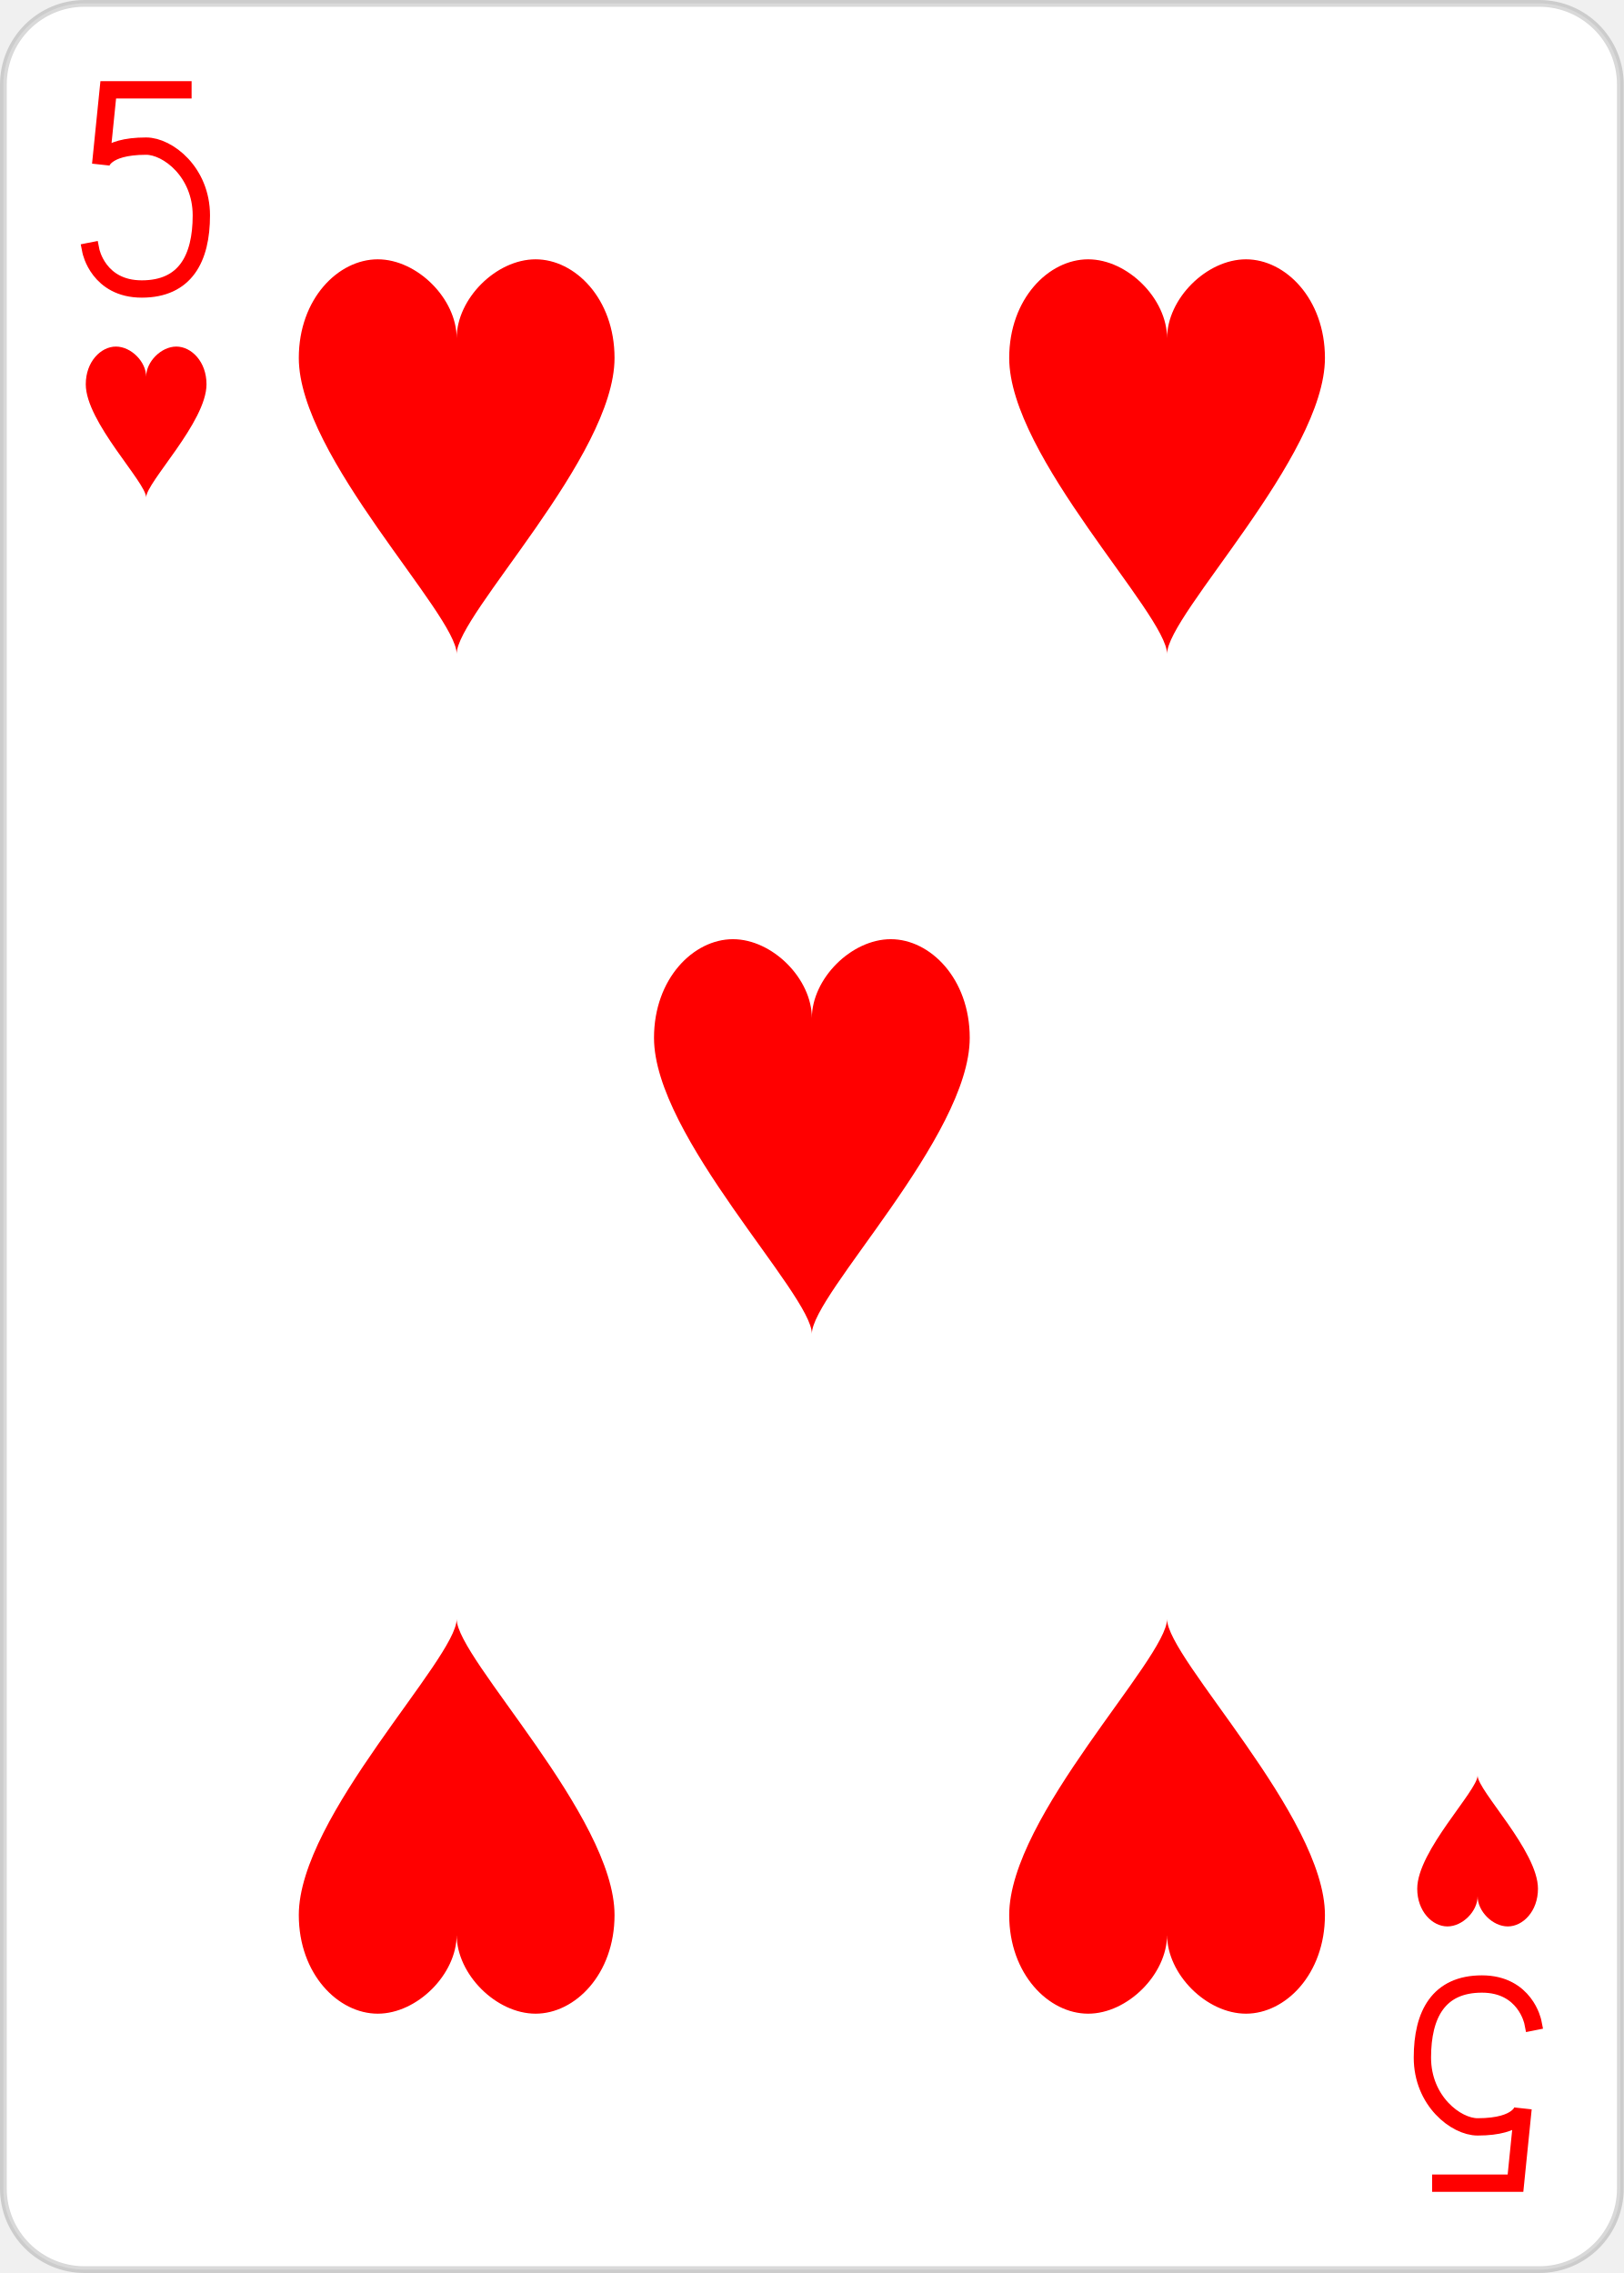
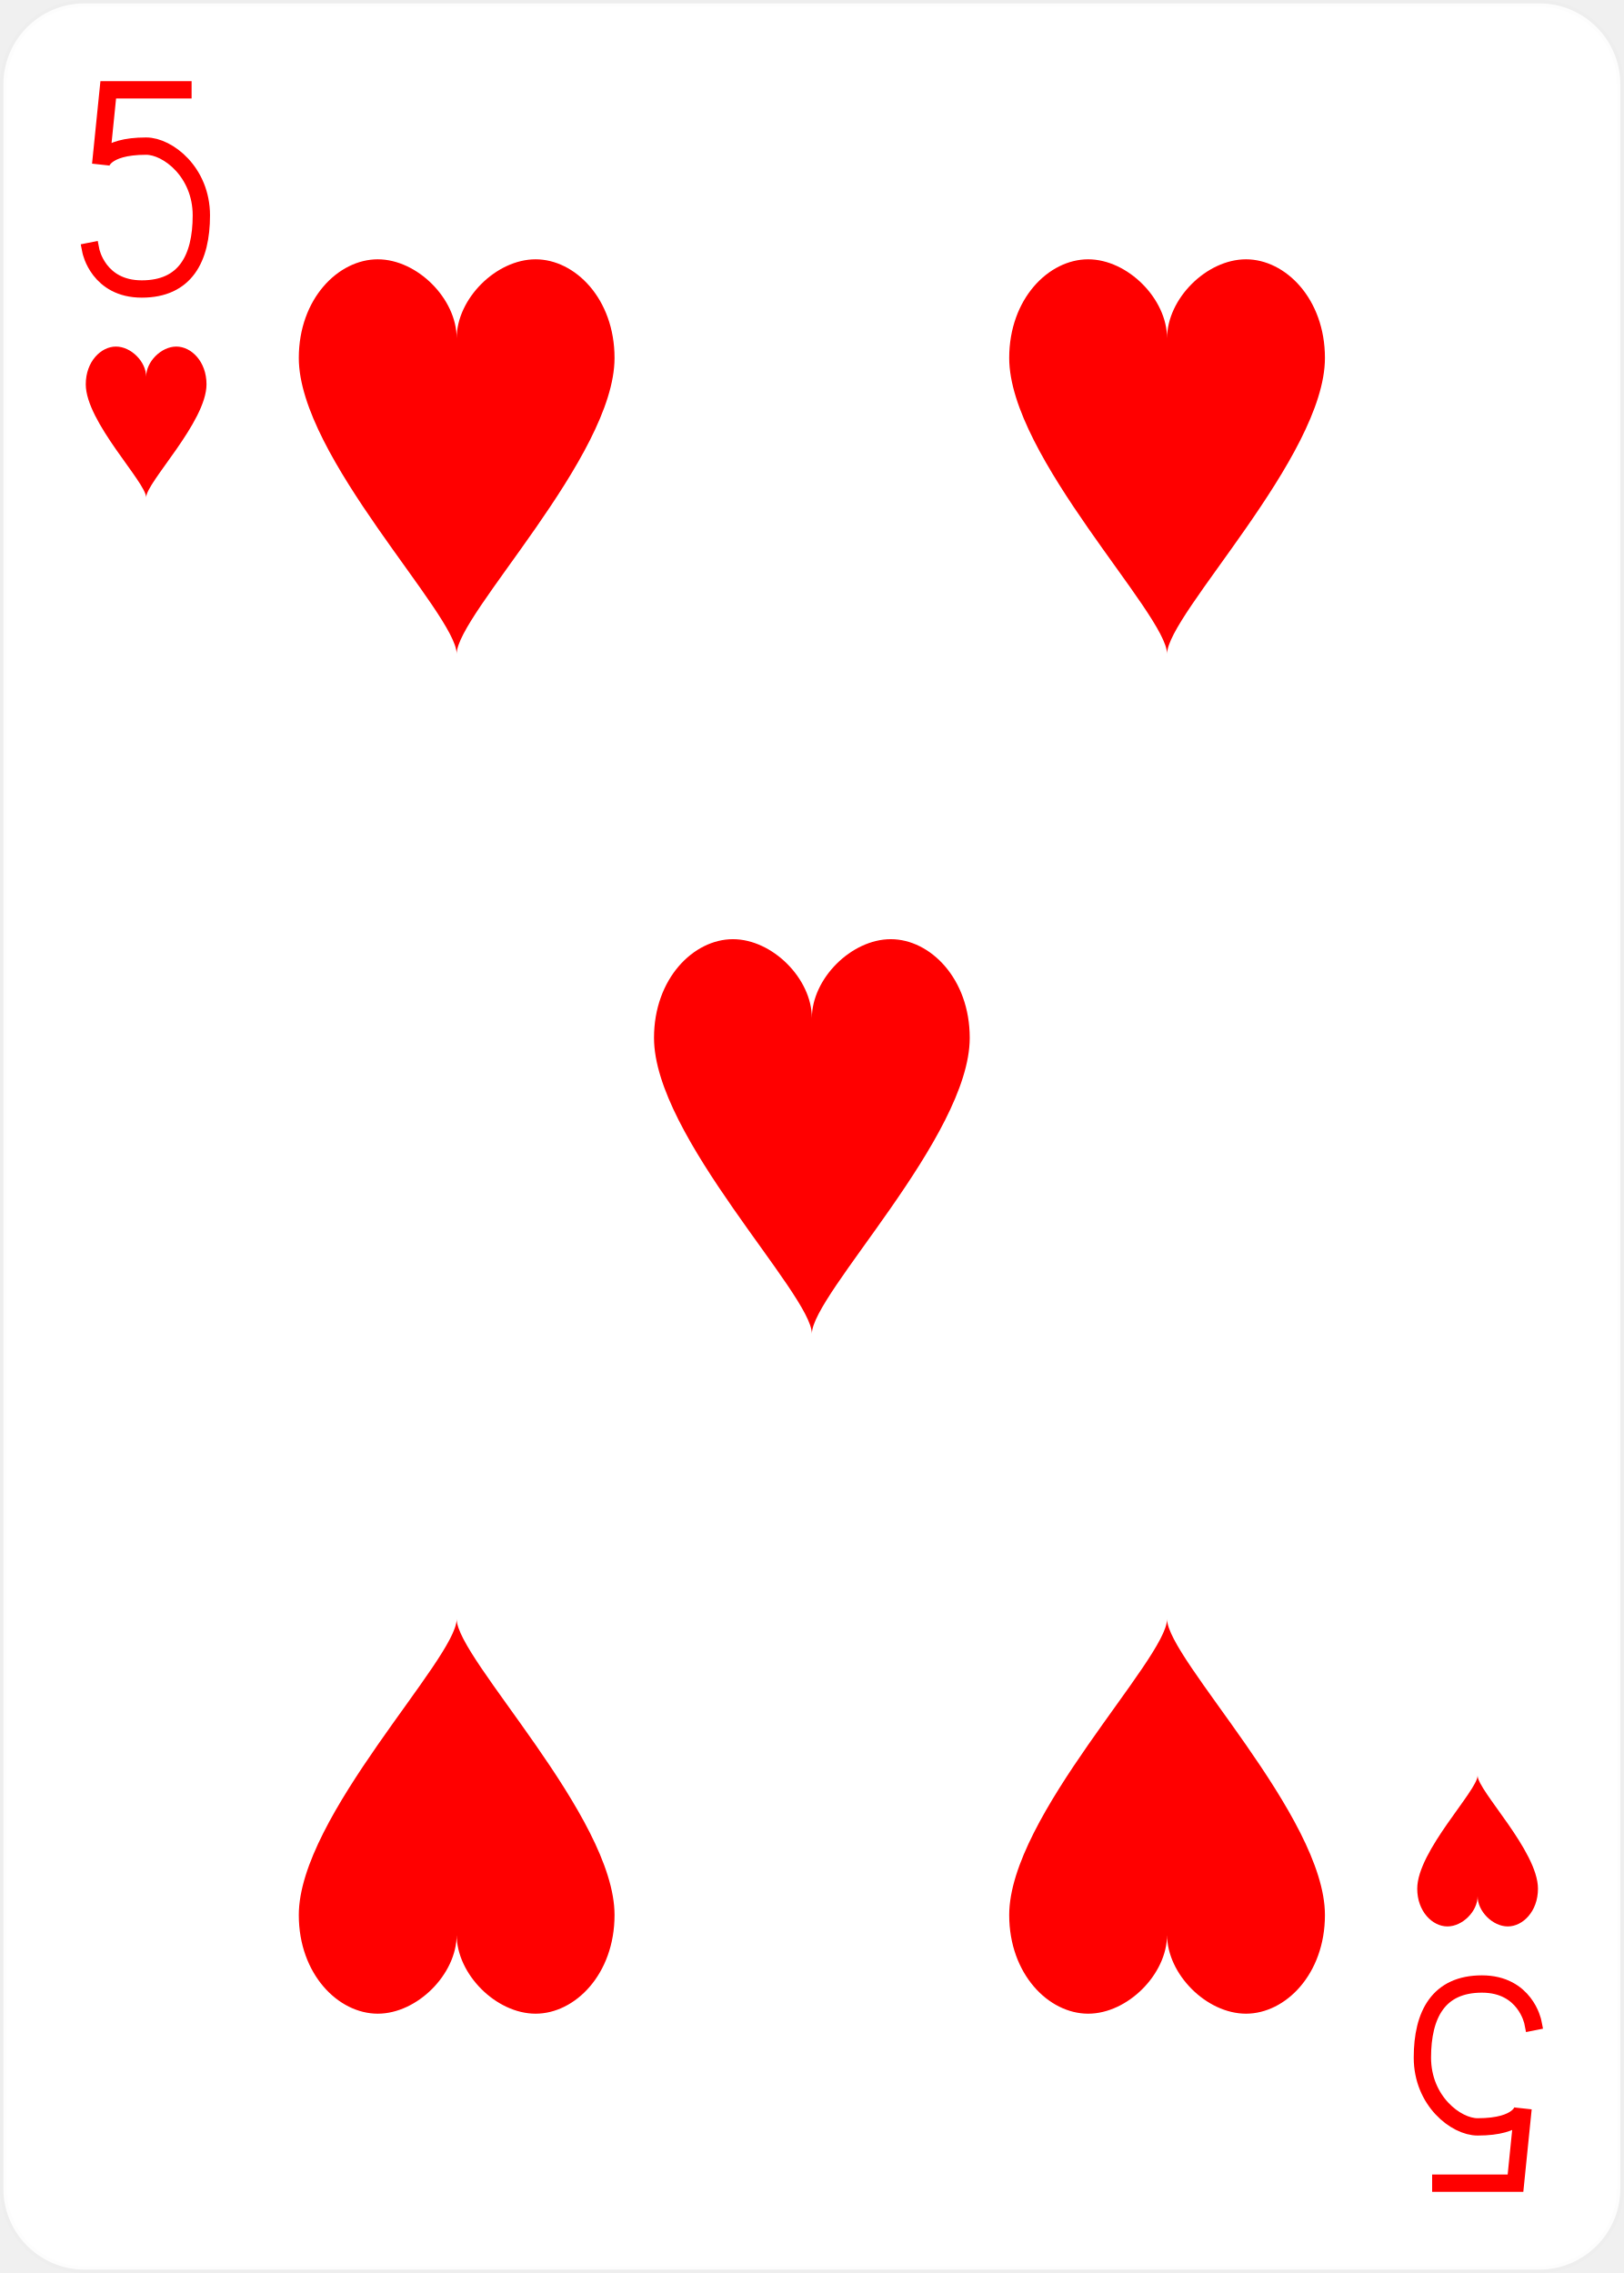
<svg xmlns="http://www.w3.org/2000/svg" xmlns:xlink="http://www.w3.org/1999/xlink" class="card" face="5H" height="13.125in" preserveAspectRatio="none" viewBox="-120 -168 240 336" width="9.375in">
  <style>
    /* CSS pour centrer le SVG dans l'écran */
    svg {
        position: absolute;
        top: 50%;
        left: 50%;
        transform: translate(-50%, -50%);
    }
    body {
        margin: 0;
        overflow: hidden;
    }
</style>
  <defs>
    <symbol id="SH5" viewBox="-600 -600 1200 1200" preserveAspectRatio="xMinYMid">
      <path d="M0 -300C0 -400 100 -500 200 -500C300 -500 400 -400 400 -250C400 0 0 400 0 500C0 400 -400 0 -400 -250C-400 -400 -300 -500 -200 -500C-100 -500 0 -400 -0 -300Z" fill="red" />
    </symbol>
    <symbol id="VH5" viewBox="-500 -500 1000 1000" preserveAspectRatio="xMinYMid">
      <path d="M170 -460L-175 -460L-210 -115C-210 -115 -200 -200 0 -200C100 -200 255 -80 255 120C255 320 180 460 -20 460C-220 460 -255 285 -255 285" stroke="red" stroke-width="80" stroke-linecap="square" stroke-miterlimit="1.5" fill="none" />
    </symbol>
  </defs>
-   <rect width="239" height="335" x="-119.5" y="-167.5" rx="12" ry="12" fill="white" stroke="rgba(0,0,0,0.15)" />
+   <rect width="239" height="335" x="-119.5" y="-167.5" rx="12" ry="12" fill="white" stroke="rgba(0,0,0,0.01)" />
  <use xlink:href="#VH5" height="32" width="32" x="-114.4" y="-156" />
  <use xlink:href="#SH5" height="26.769" width="26.769" x="-111.784" y="-119" />
  <use xlink:href="#SH5" height="70" width="70" x="-87.501" y="-135.501" />
  <use xlink:href="#SH5" height="70" width="70" x="17.501" y="-135.501" />
  <use xlink:href="#SH5" height="70" width="70" x="-35" y="-35" />
  <g transform="rotate(180)">
    <use xlink:href="#VH5" height="32" width="32" x="-114.4" y="-156" />
    <use xlink:href="#SH5" height="26.769" width="26.769" x="-111.784" y="-119" />
    <use xlink:href="#SH5" height="70" width="70" x="-87.501" y="-135.501" />
    <use xlink:href="#SH5" height="70" width="70" x="17.501" y="-135.501" />
  </g>
</svg>
